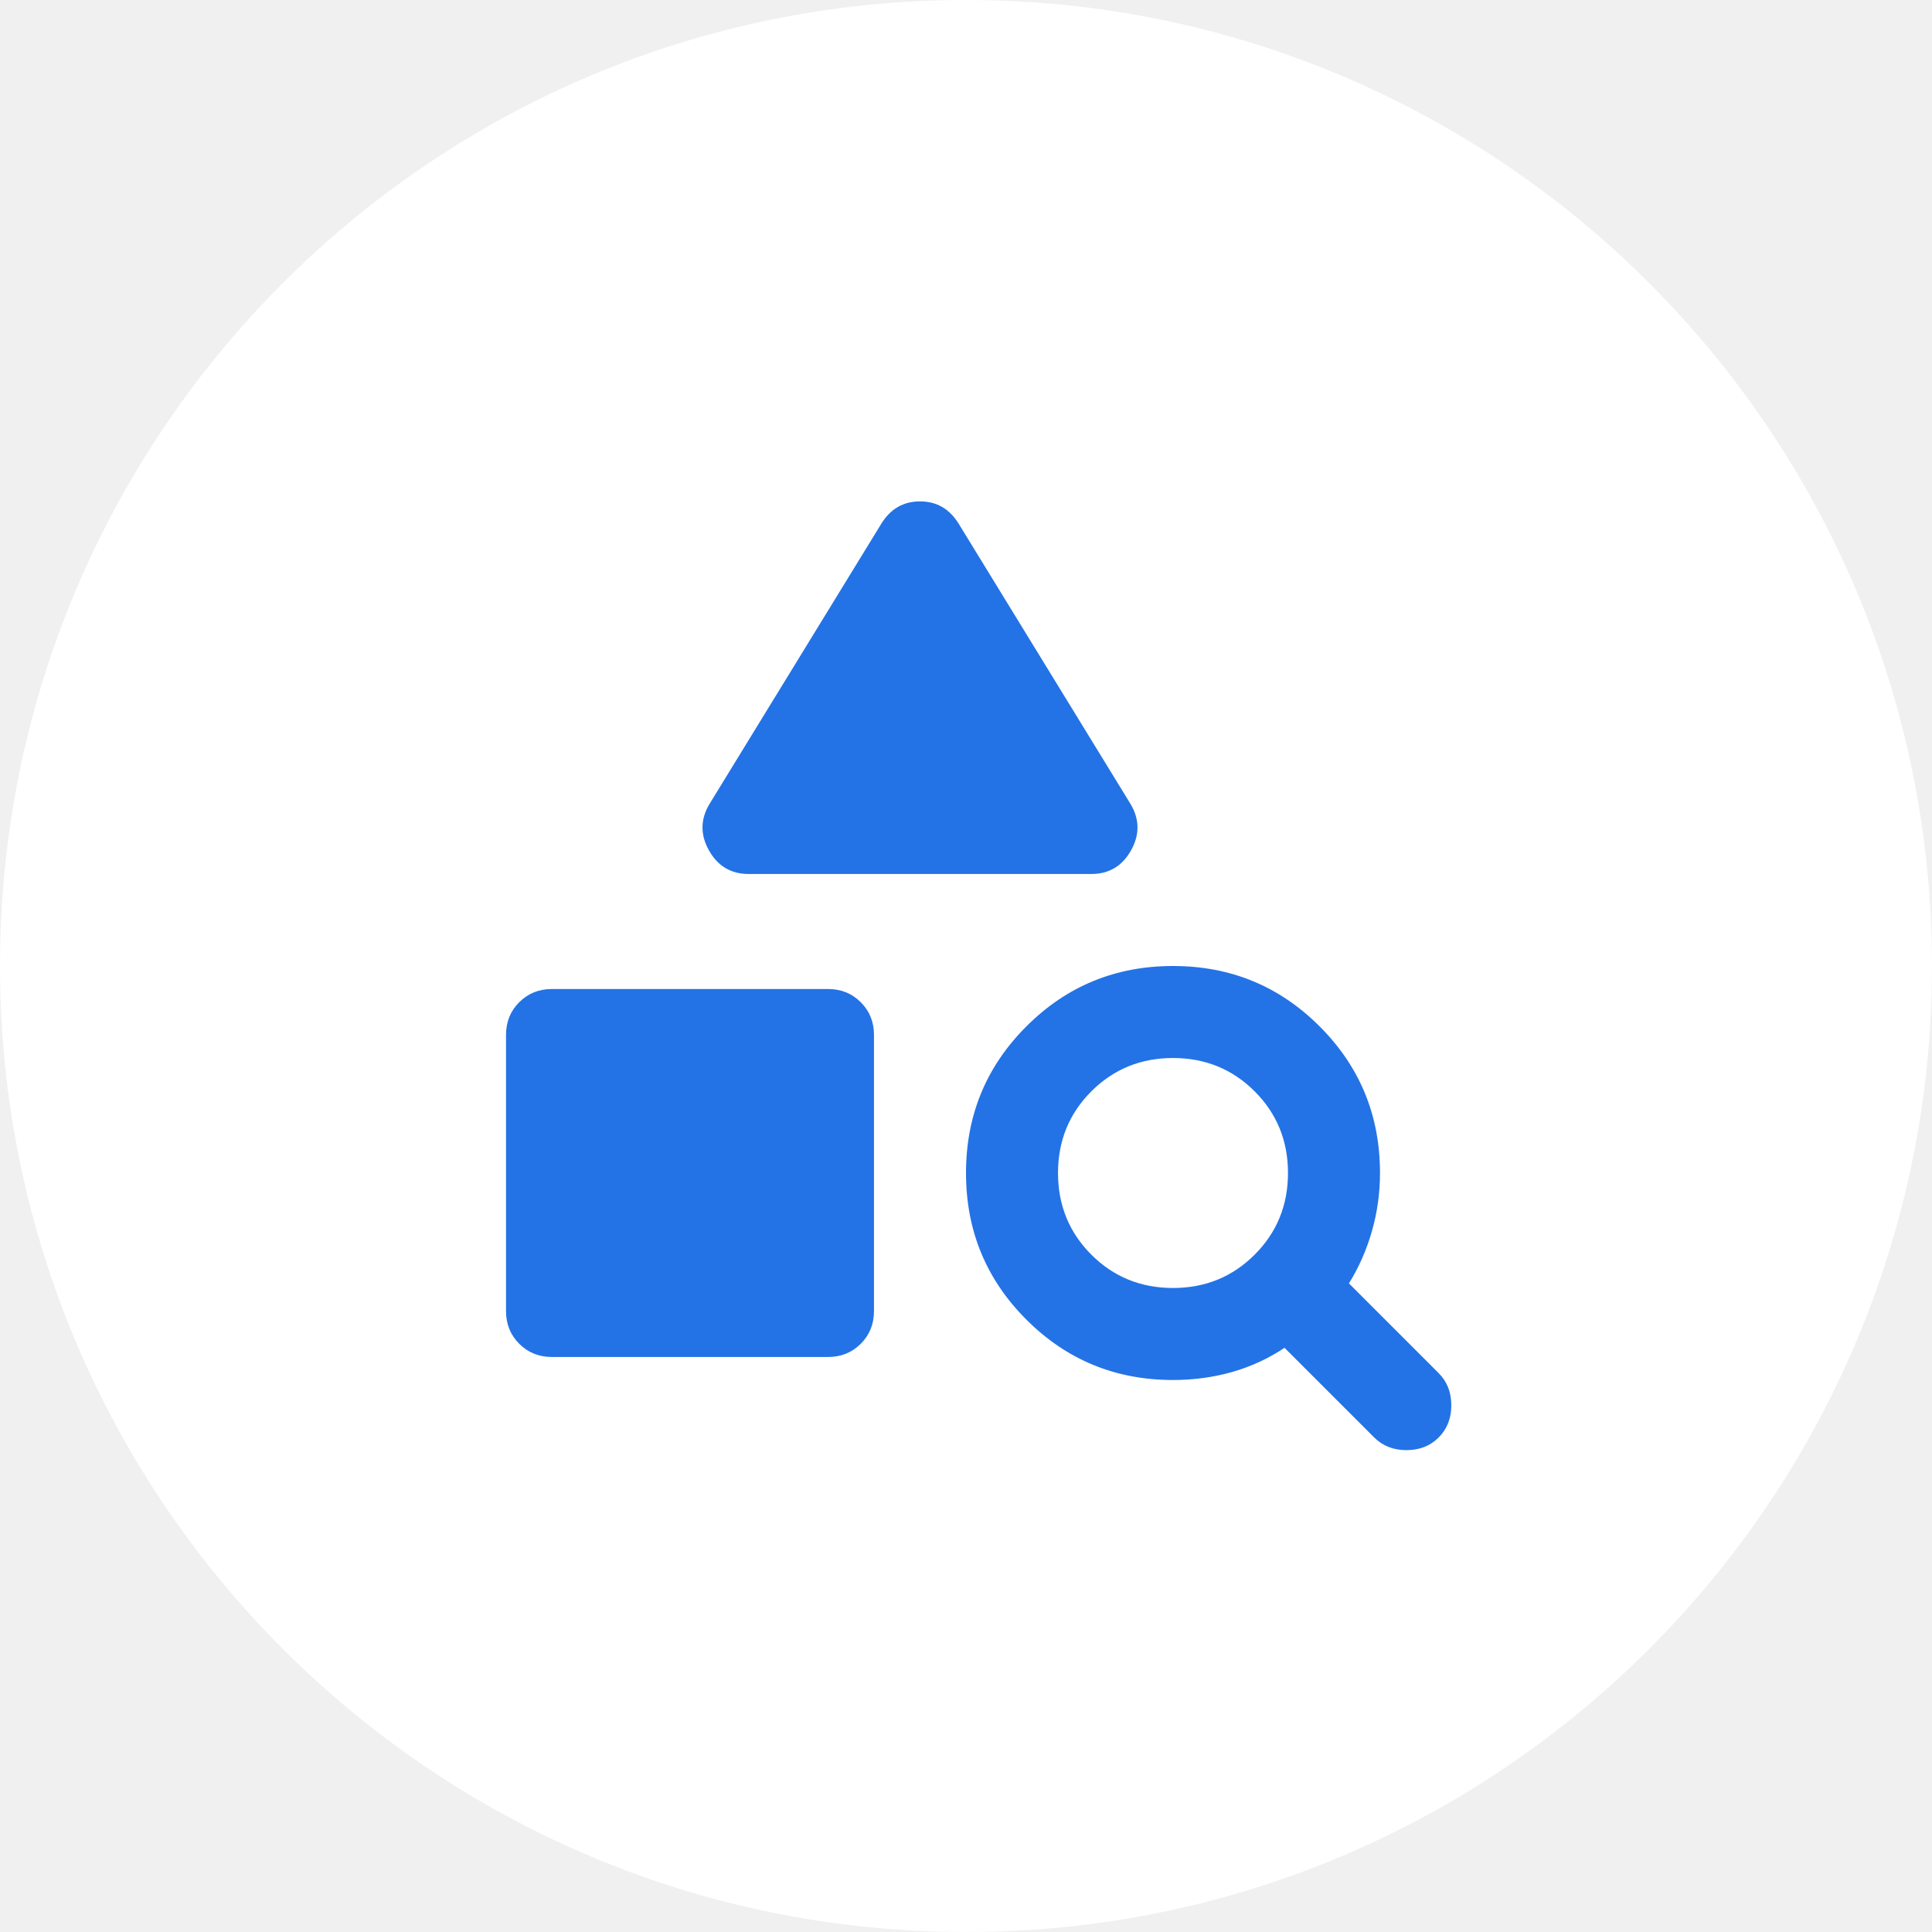
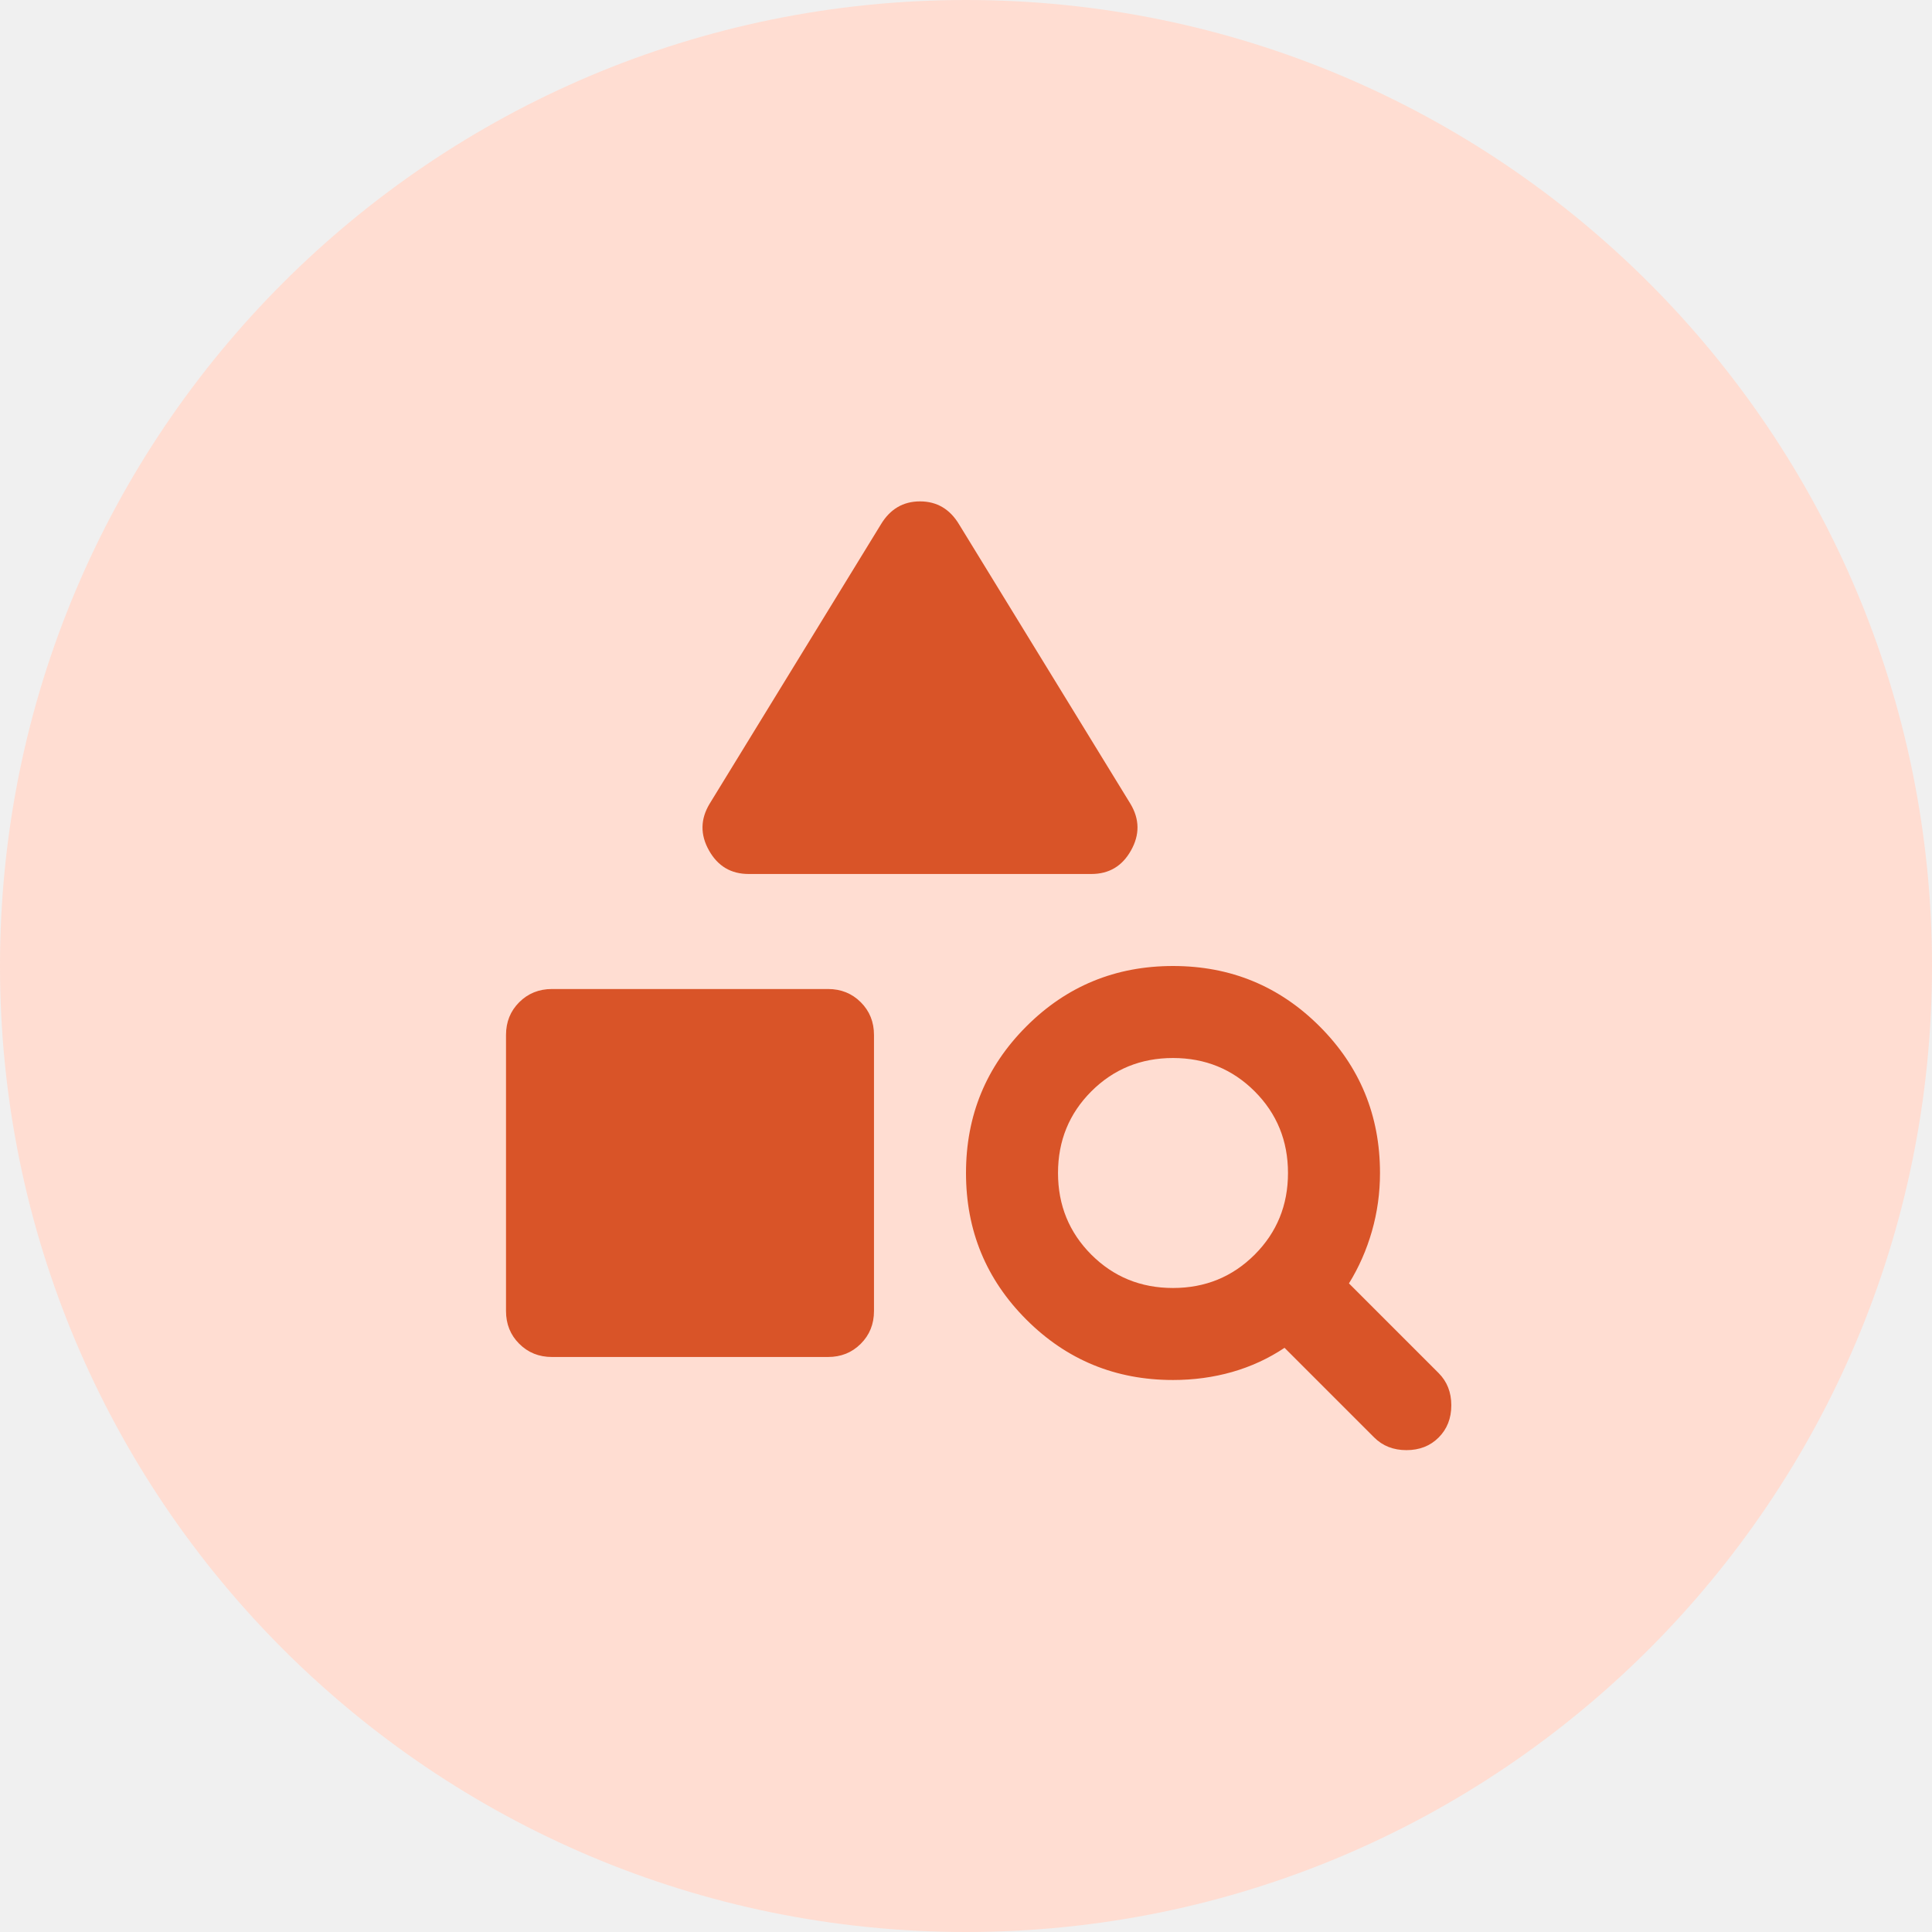
<svg xmlns="http://www.w3.org/2000/svg" width="56" height="56" viewBox="0 0 56 56" fill="none">
-   <rect width="56" height="56" rx="28" fill="white" style="fill:white;fill-opacity:1;" />
-   <mask id="mask0_149_6035" style="mask-type:alpha" maskUnits="userSpaceOnUse" x="12" y="12" width="32" height="32">
+   <rect width="56" height="56" rx="28" fill="#FFDDD2" style="fill:#FFDDD2;fill:color(display-p3 1 0.868 0.825);fill-opacity:1;" />
+   <mask id="mask0_821_5261" style="mask-type:alpha" maskUnits="userSpaceOnUse" x="12" y="12" width="32" height="32">
    <rect x="12" y="12" width="32" height="32" fill="#D9D9D9" style="fill:#D9D9D9;fill:color(display-p3 0.851 0.851 0.851);fill-opacity:1;" />
  </mask>
-   <g mask="url(#mask0_149_6035)">
-     <path d="M16 39.333C15.622 39.333 15.306 39.206 15.05 38.95C14.794 38.694 14.667 38.378 14.667 38V30C14.667 29.622 14.794 29.305 15.05 29.05C15.306 28.794 15.622 28.667 16 28.667H24C24.378 28.667 24.694 28.794 24.95 29.05C25.206 29.305 25.333 29.622 25.333 30V38C25.333 38.378 25.206 38.694 24.95 38.95C24.694 39.206 24.378 39.333 24 39.333H16ZM31.633 25.333H21.7C21.189 25.333 20.805 25.105 20.55 24.65C20.294 24.194 20.3 23.744 20.567 23.3L25.533 15.2C25.8 14.755 26.178 14.533 26.667 14.533C27.155 14.533 27.533 14.755 27.8 15.2L32.767 23.3C33.033 23.744 33.039 24.194 32.783 24.65C32.528 25.105 32.144 25.333 31.633 25.333ZM39.833 41.667L37.233 39.067C36.767 39.378 36.261 39.611 35.717 39.767C35.172 39.922 34.6 40 34 40C32.333 40 30.917 39.417 29.75 38.25C28.583 37.083 28 35.667 28 34C28 32.333 28.583 30.917 29.75 29.75C30.917 28.583 32.333 28 34 28C35.667 28 37.083 28.583 38.25 29.75C39.417 30.917 40 32.333 40 34C40 34.578 39.922 35.139 39.767 35.683C39.611 36.228 39.389 36.733 39.1 37.2L41.7 39.8C41.944 40.044 42.067 40.355 42.067 40.733C42.067 41.111 41.944 41.422 41.7 41.667C41.456 41.911 41.144 42.033 40.767 42.033C40.389 42.033 40.078 41.911 39.833 41.667ZM34 37.333C34.933 37.333 35.722 37.011 36.367 36.367C37.011 35.722 37.333 34.933 37.333 34C37.333 33.067 37.011 32.278 36.367 31.633C35.722 30.989 34.933 30.667 34 30.667C33.067 30.667 32.278 30.989 31.633 31.633C30.989 32.278 30.667 33.067 30.667 34C30.667 34.933 30.989 35.722 31.633 36.367C32.278 37.011 33.067 37.333 34 37.333Z" fill="#2373E6" style="fill:#2373E6;fill:color(display-p3 0.137 0.451 0.902);fill-opacity:1;" />
+   <g mask="url(#mask0_821_5261)">
+     <path d="M16 39.333C15.622 39.333 15.306 39.206 15.05 38.95C14.794 38.695 14.667 38.378 14.667 38V30C14.667 29.622 14.794 29.306 15.05 29.05C15.306 28.795 15.622 28.667 16 28.667H24C24.378 28.667 24.695 28.795 24.95 29.05C25.206 29.306 25.333 29.622 25.333 30V38C25.333 38.378 25.206 38.695 24.95 38.95C24.695 39.206 24.378 39.333 24 39.333H16ZM31.633 25.333H21.7C21.189 25.333 20.806 25.106 20.55 24.65C20.294 24.195 20.3 23.745 20.567 23.3L25.533 15.2C25.8 14.756 26.178 14.533 26.667 14.533C27.156 14.533 27.533 14.756 27.8 15.2L32.767 23.3C33.033 23.745 33.039 24.195 32.783 24.65C32.528 25.106 32.145 25.333 31.633 25.333ZM39.833 41.667L37.233 39.067C36.767 39.378 36.261 39.611 35.717 39.767C35.172 39.922 34.6 40 34 40C32.333 40 30.917 39.417 29.75 38.25C28.583 37.083 28 35.667 28 34C28 32.333 28.583 30.917 29.75 29.75C30.917 28.583 32.333 28 34 28C35.667 28 37.083 28.583 38.25 29.75C39.417 30.917 40 32.333 40 34C40 34.578 39.922 35.139 39.767 35.683C39.611 36.228 39.389 36.733 39.1 37.2L41.7 39.8C41.944 40.045 42.067 40.356 42.067 40.733C42.067 41.111 41.944 41.422 41.7 41.667C41.456 41.911 41.145 42.033 40.767 42.033C40.389 42.033 40.078 41.911 39.833 41.667ZM34 37.333C34.933 37.333 35.722 37.011 36.367 36.367C37.011 35.722 37.333 34.933 37.333 34C37.333 33.067 37.011 32.278 36.367 31.633C35.722 30.989 34.933 30.667 34 30.667C33.067 30.667 32.278 30.989 31.633 31.633C30.989 32.278 30.667 33.067 30.667 34C30.667 34.933 30.989 35.722 31.633 36.367C32.278 37.011 33.067 37.333 34 37.333Z" fill="#D95428" style="fill:#D95428;fill:color(display-p3 0.851 0.329 0.157);fill-opacity:1;" />
  </g>
</svg>
